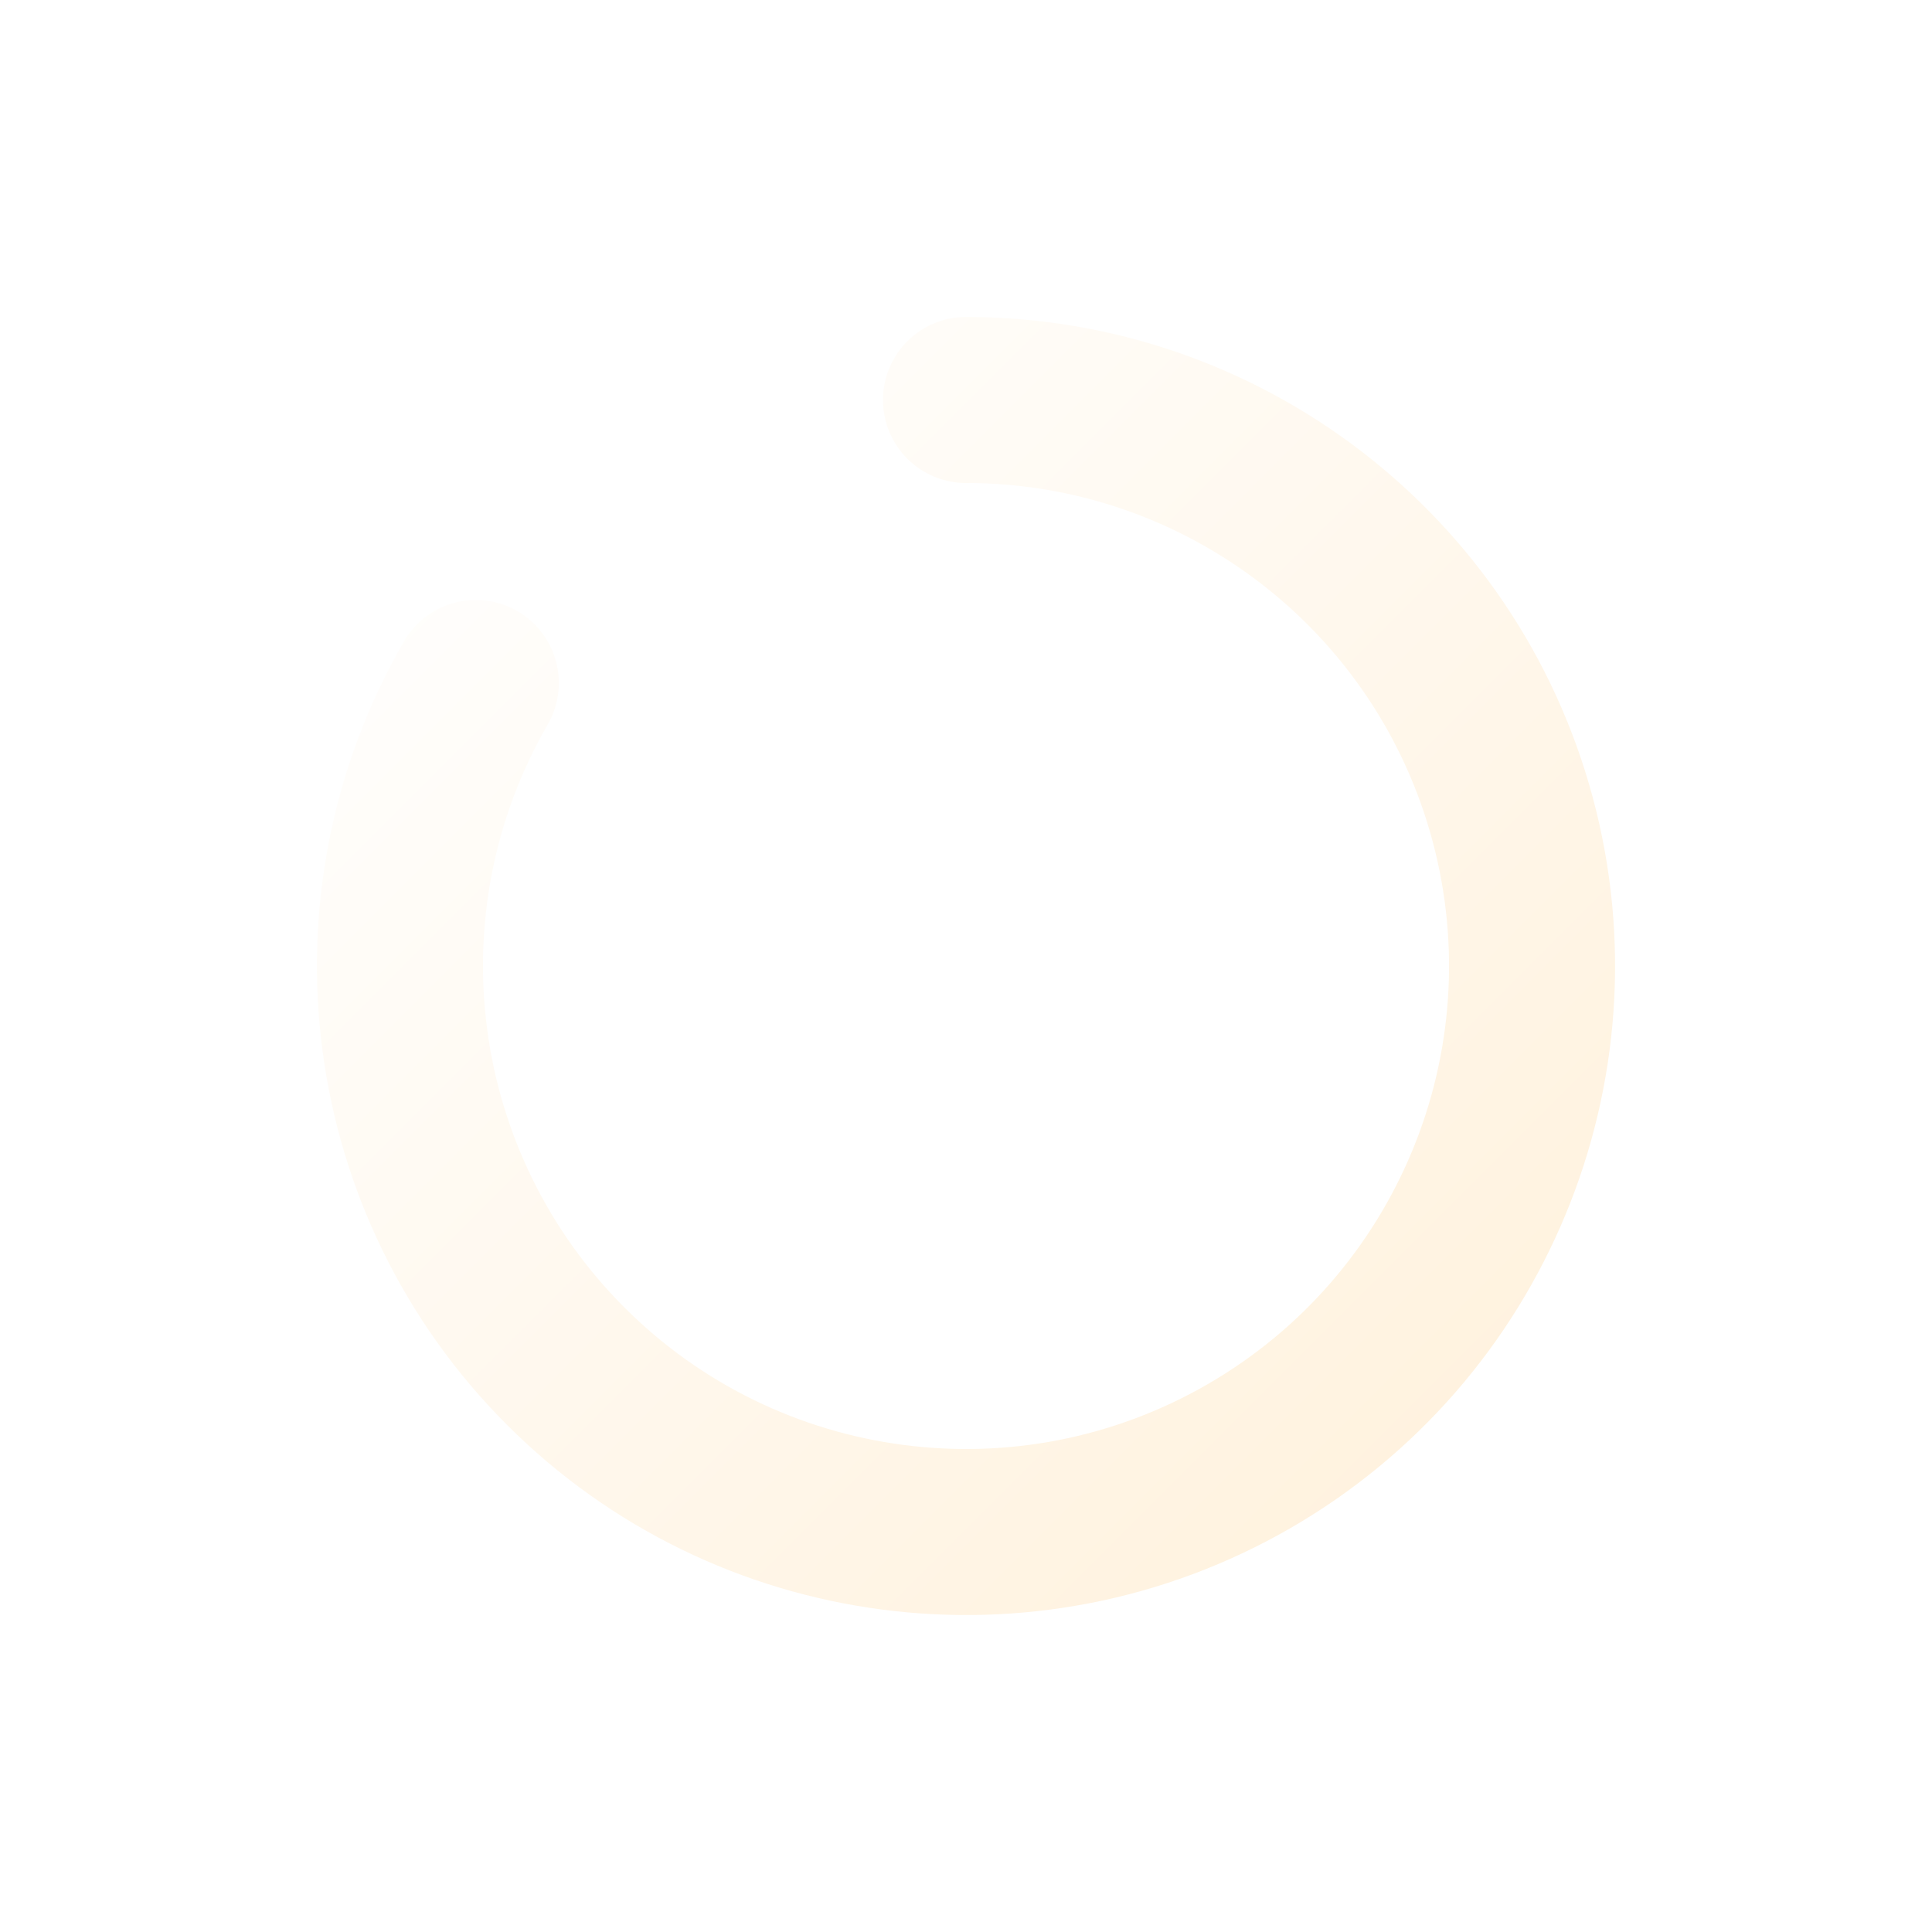
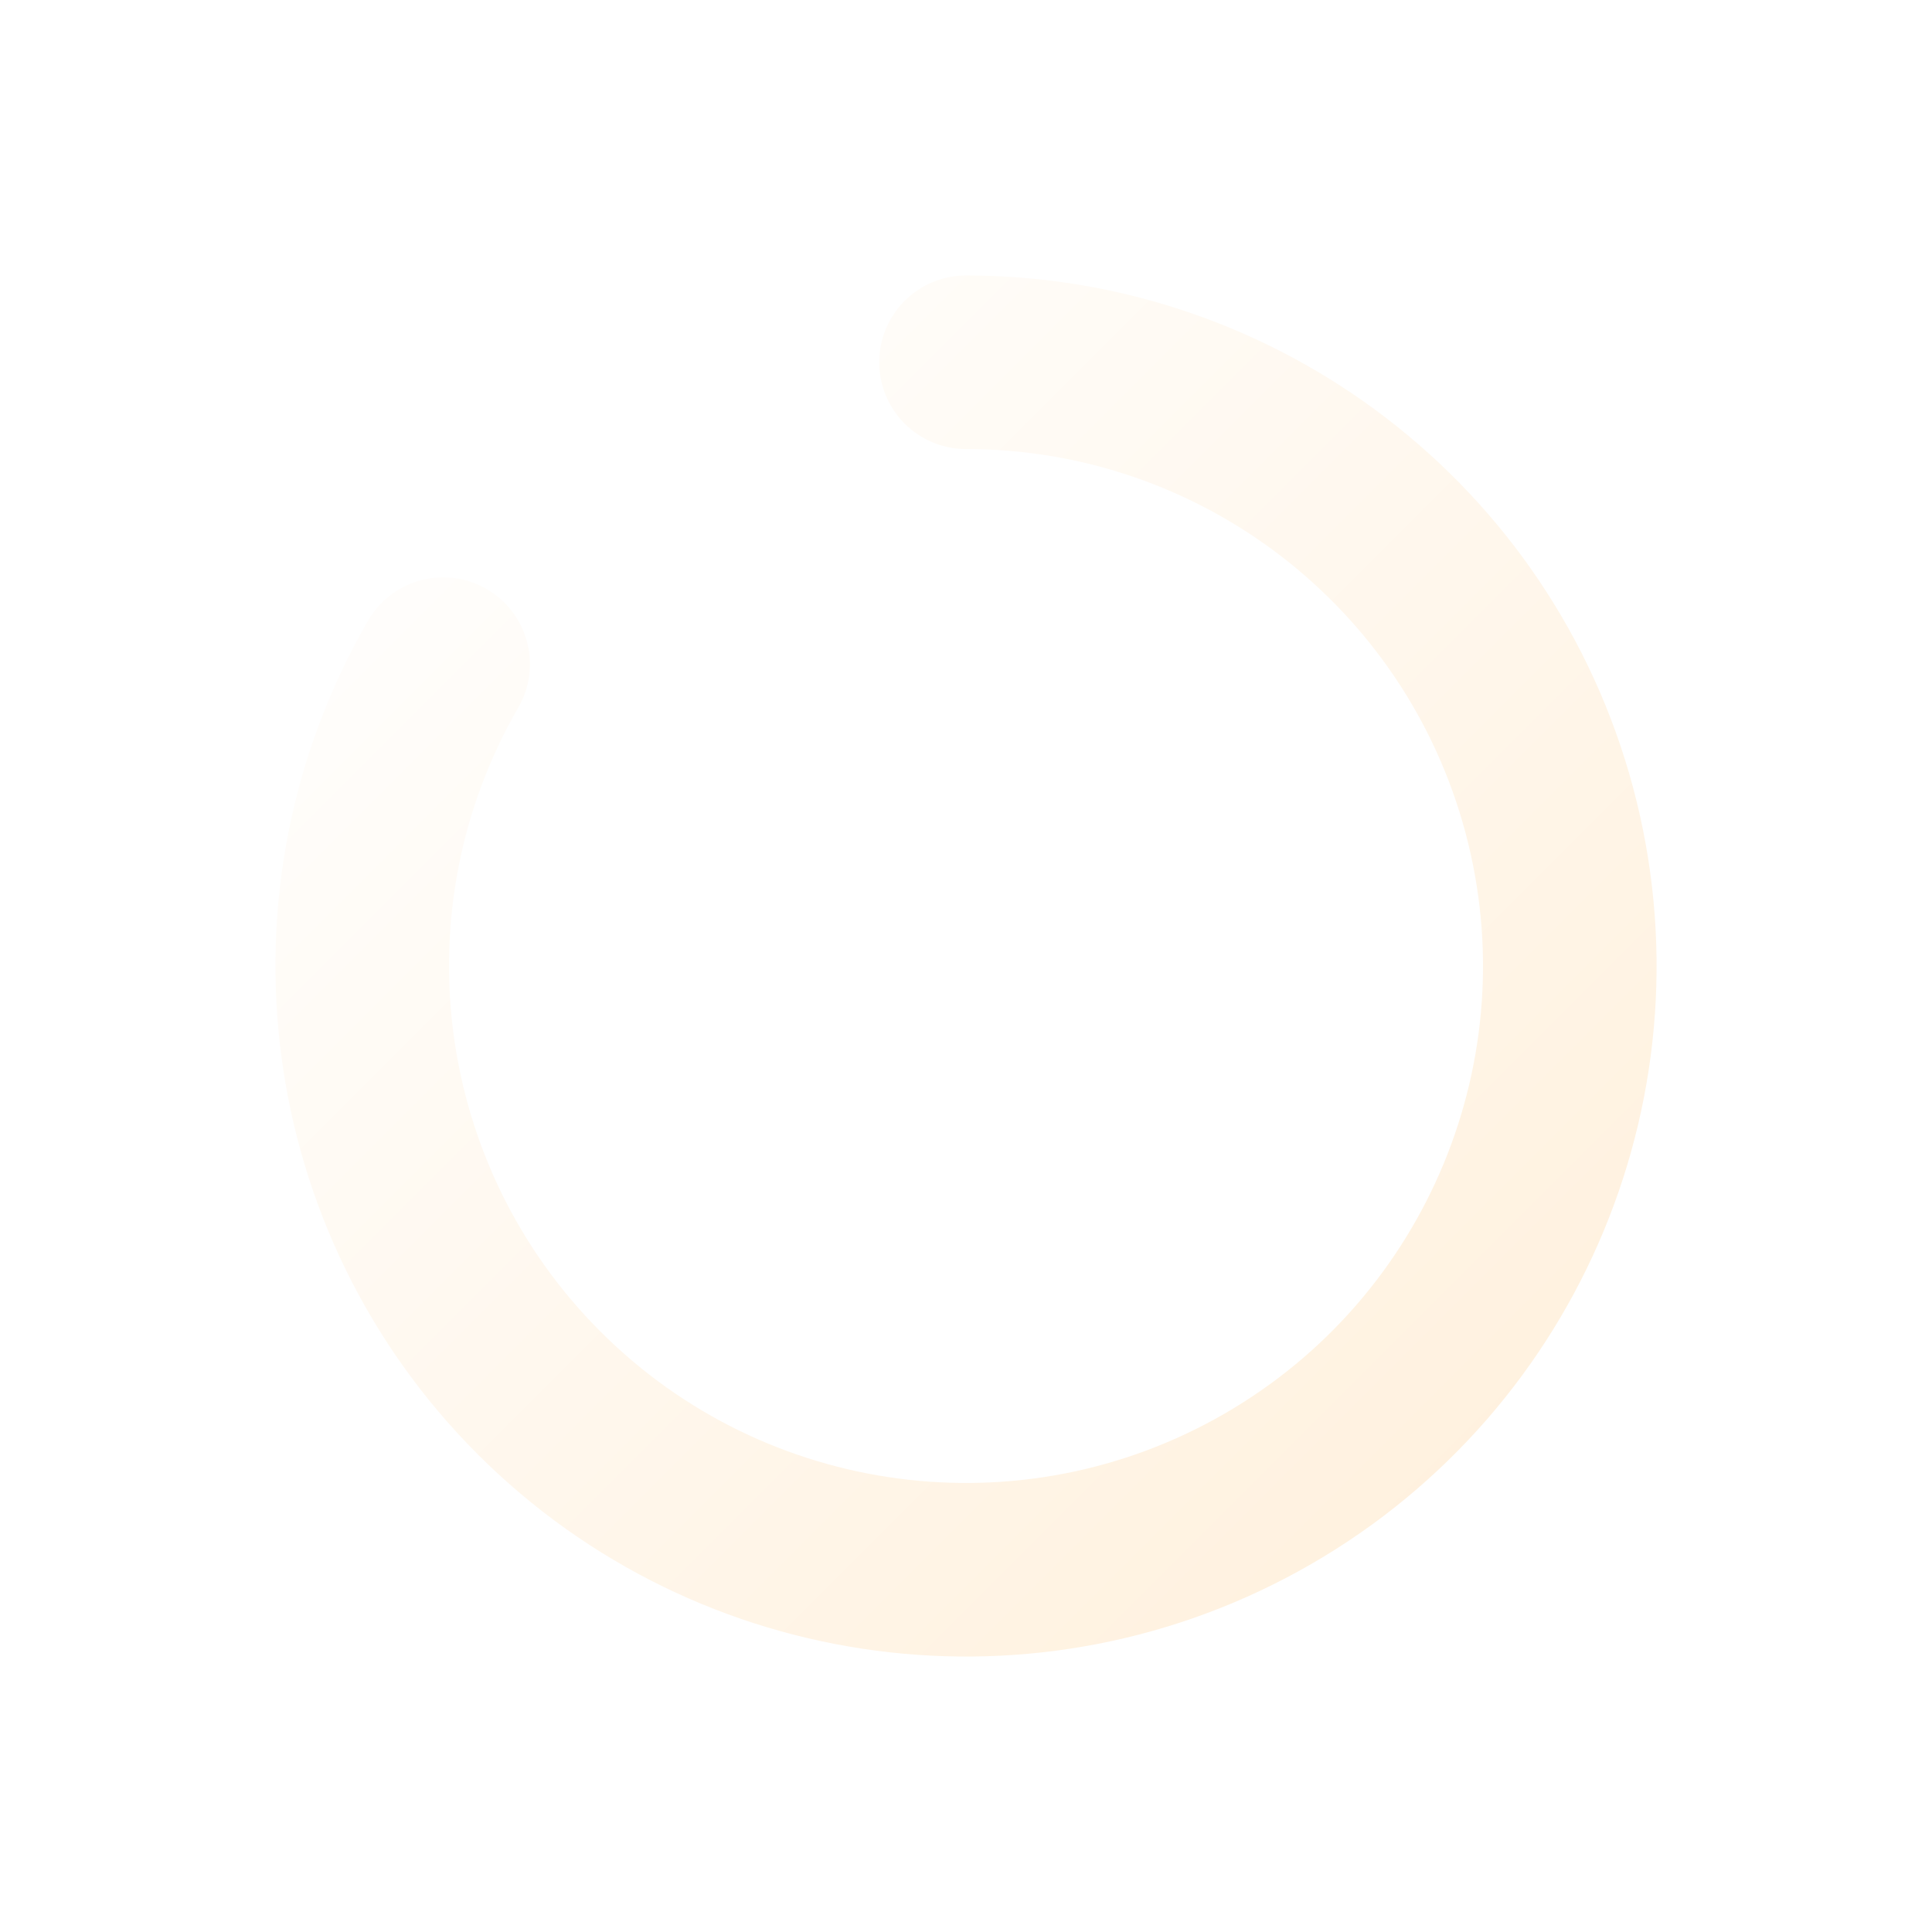
<svg xmlns="http://www.w3.org/2000/svg" width="1024" height="1024" viewBox="0 0 1024 1024">
  <defs>
    <linearGradient id="r" x1="0" y1="0" x2="1" y2="1">
      <stop offset="0" stop-color="#ffffff" />
-       <stop offset="1" stop-color="#fff1dc" />
+       <stop offset="1" stop-color="#fff0dc" />
    </linearGradient>
  </defs>
-   <path d="M 512 212 A 300 300 0 1 1 252.19 362" fill="none" stroke="url(#r)" stroke-width="88" stroke-linecap="round" />
+   <path d="M 512 192 A 320 320 0 1 1 234.87 352.00" fill="none" stroke="url(#r)" stroke-width="92" stroke-linecap="round" />
</svg>
